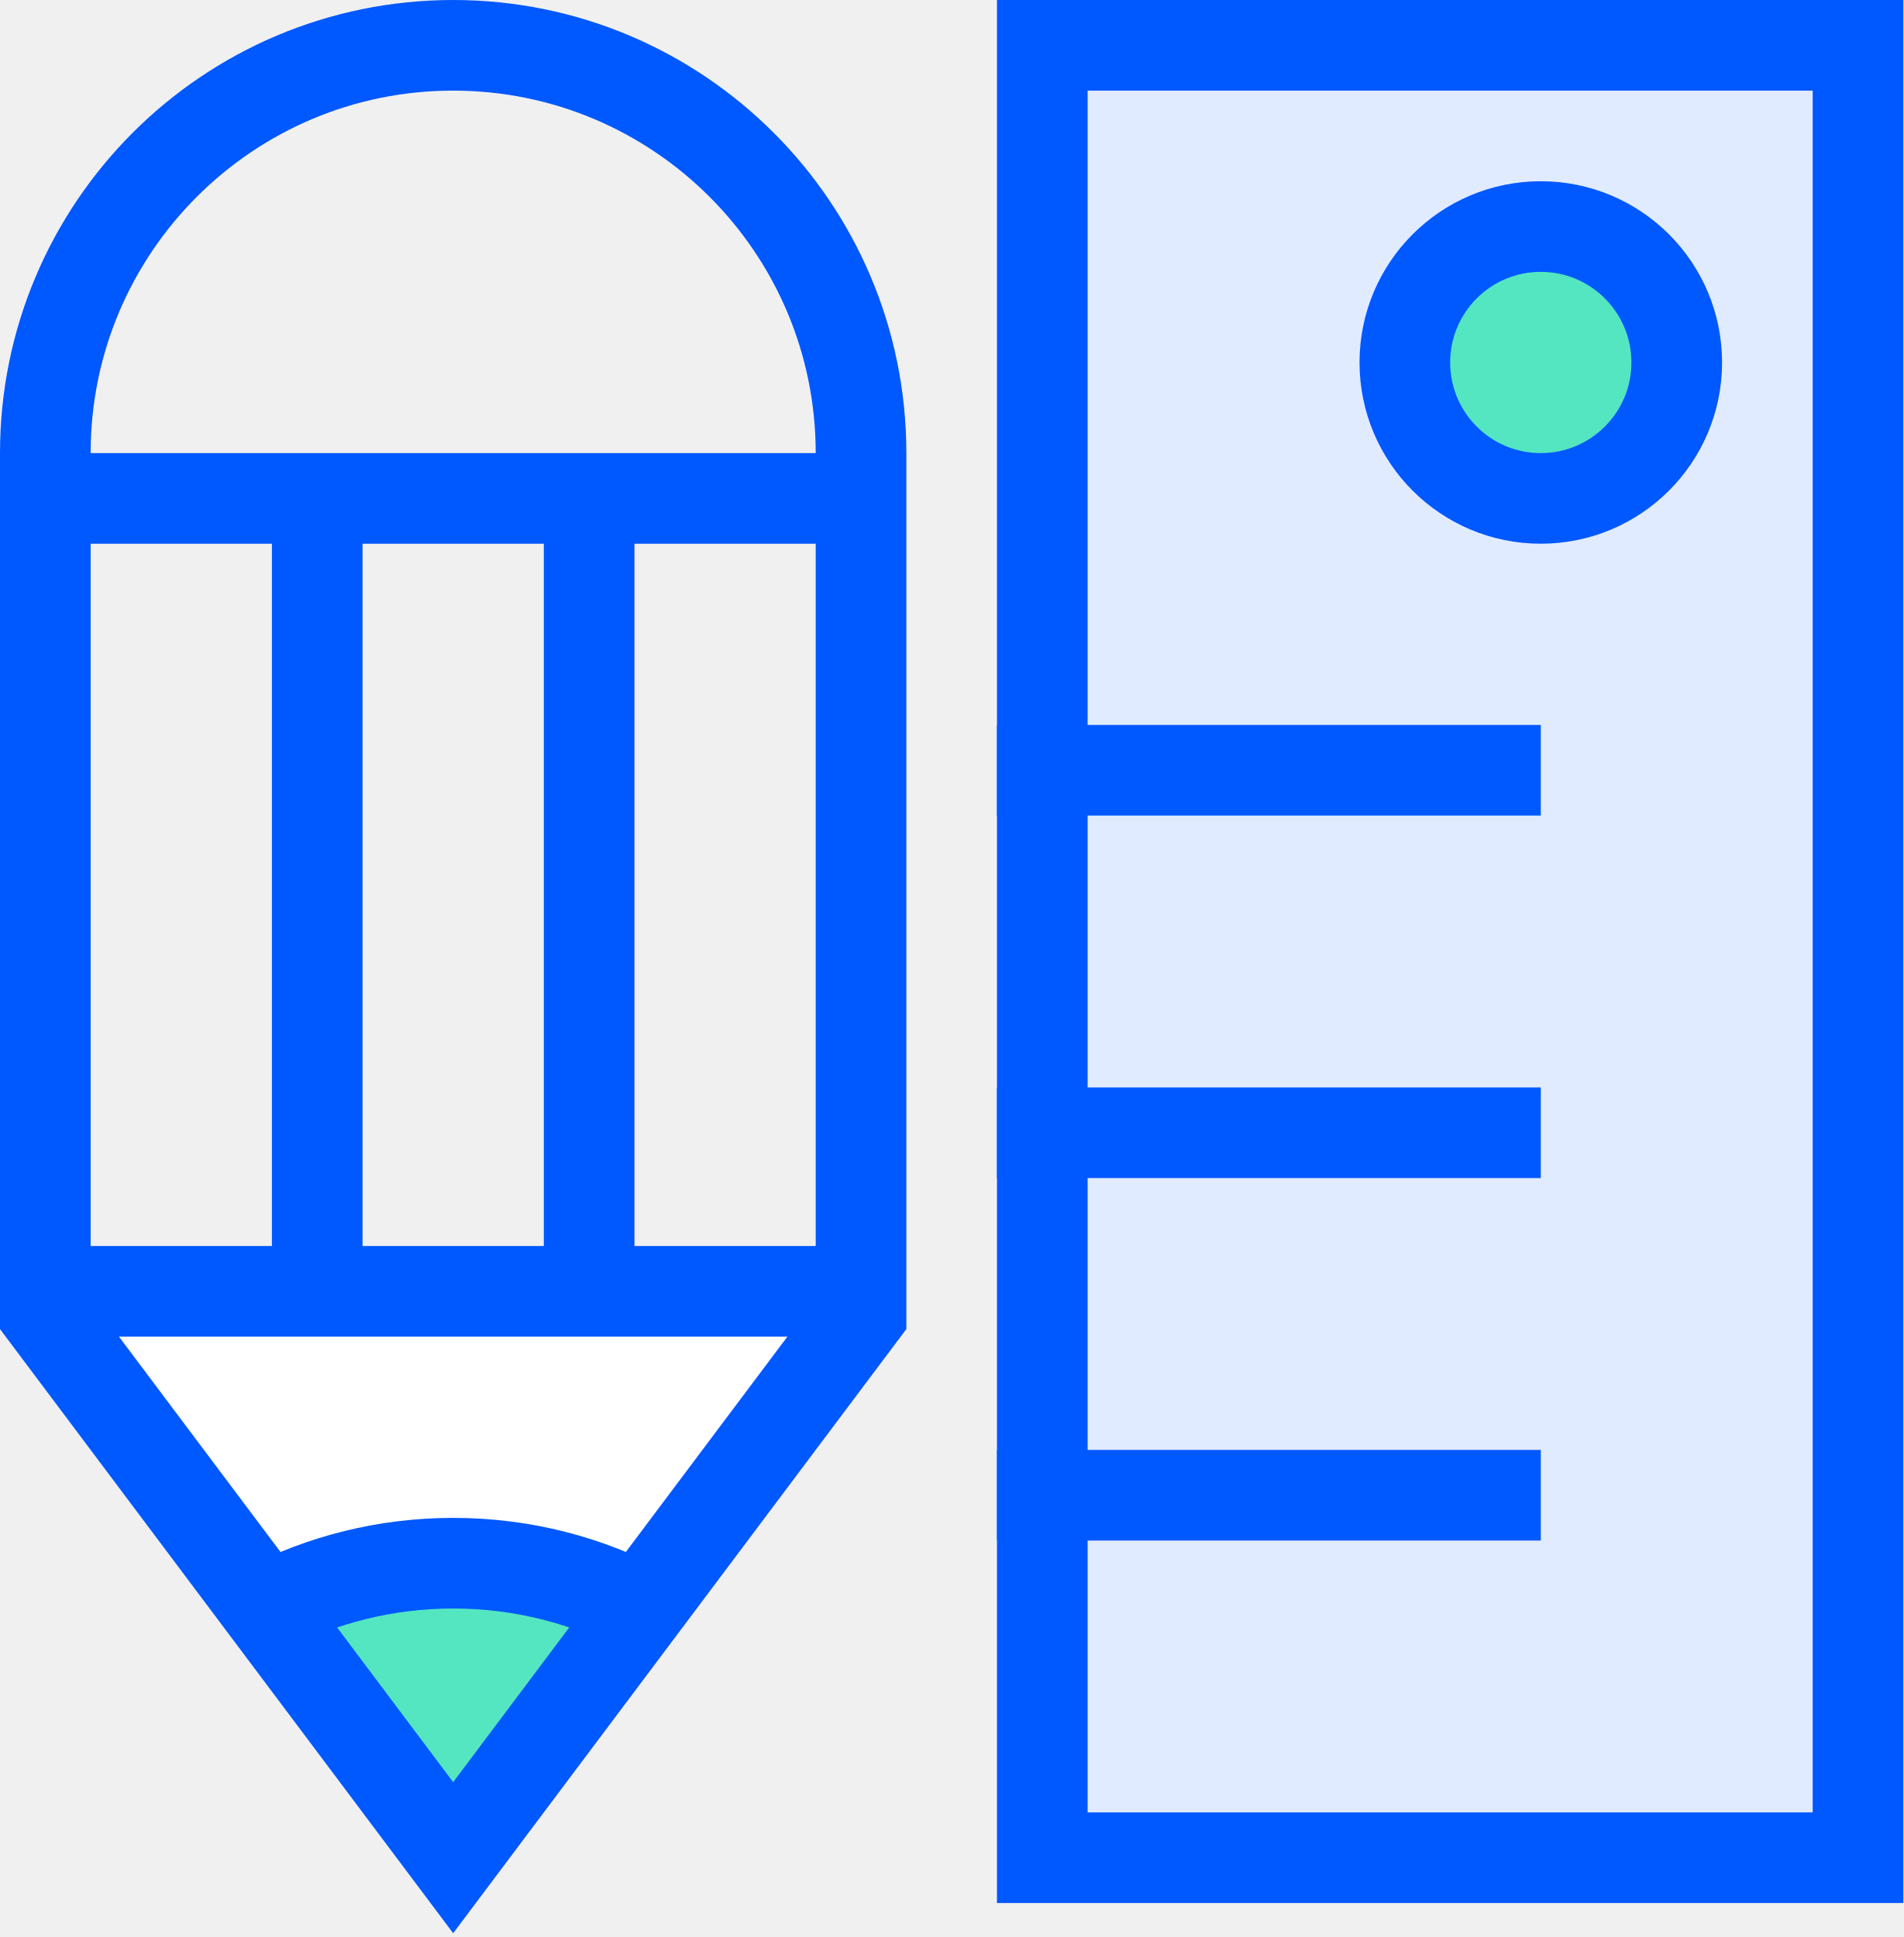
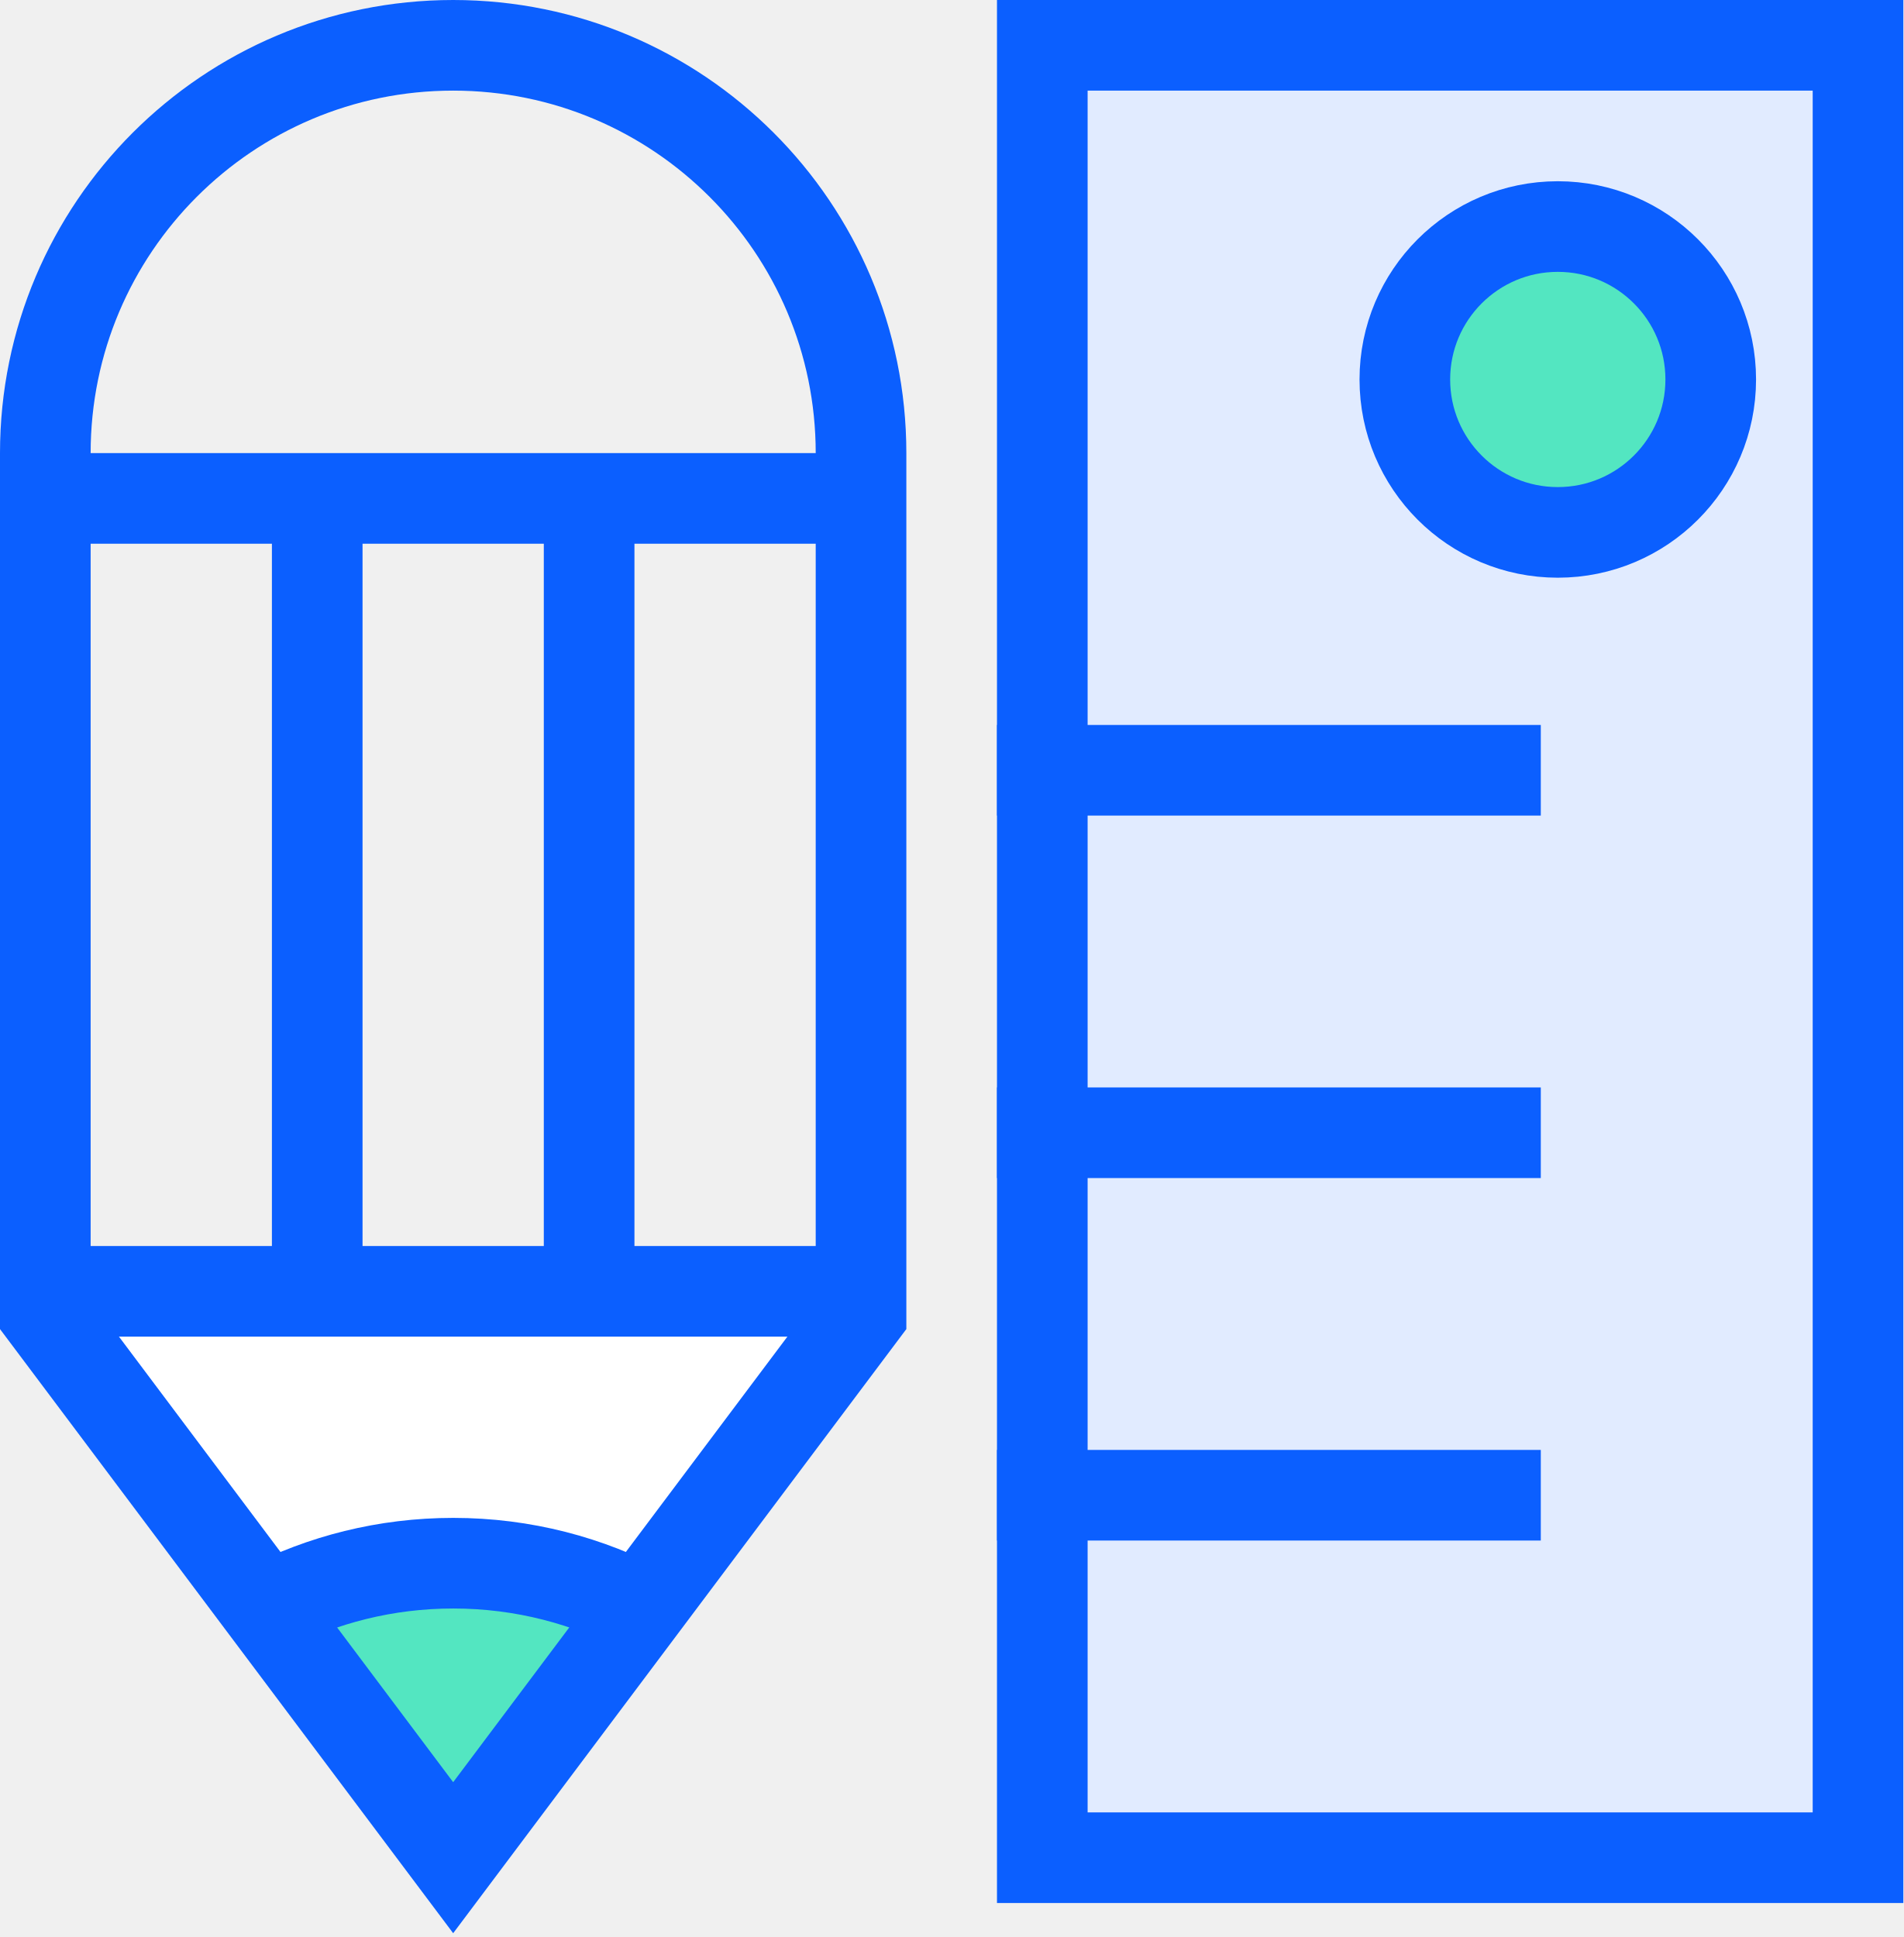
<svg xmlns="http://www.w3.org/2000/svg" width="168px" height="171px" viewBox="0 0 168 171" version="1.1">
  <defs />
  <g id="Page-1" stroke="none" stroke-width="1" fill="none" fill-rule="evenodd">
    <g id="Canvas-Copy-65" transform="translate(-12, -12)">
      <g id="Group" transform="translate(16, 16)">
        <polygon id="Path-2" fill="#FFFFFF" points="3 112 19 138 37 134 53 138 71 112" />
        <polygon id="Path-46" fill="#53E6C1" points="23 136 36 155 49 136" />
-         <path d="M53.044,138.278 C47.973,135.549 42.171,134 36.008,134 C30.058,134 24.445,135.444 19.5,137.999" id="Combined-Shape-Copy-2" stroke="#0058FF" stroke-width="8" stroke-linejoin="round" />
-         <path d="M36,160 L72,112 L72,36 C72,16.118 55.882,0 36,0 C16.118,0 0,16.118 0,36 L0,112 L36,160 Z" id="Path-47" stroke="#0058FF" stroke-width="8" />
-         <rect id="Rectangle-7-Copy-13" stroke="#0058FF" stroke-width="8" fill="#E1EBFF" transform="translate(124, 80) scale(1, -1) translate(-124, -80) " x="88" y="0" width="72" height="160" />
-         <path d="M88,96 L128,96" id="Line-Copy-2" stroke="#0058FF" stroke-width="8" stroke-linecap="square" />
-         <path d="M88,128 L128,128" id="Line-Copy-4" stroke="#0058FF" stroke-width="8" stroke-linecap="square" />
-         <path d="M88,64 L128,64" id="Line-Copy-7" stroke="#0058FF" stroke-width="8" stroke-linecap="square" />
-         <circle id="Oval-2-Copy-21" stroke="#0058FF" stroke-width="8" fill="#53E6C1" transform="translate(132, 28) scale(1, -1) translate(-132, -28) " cx="132" cy="28" r="12" />
-         <path d="M24,44 L24,108" id="Line" stroke="#0058FF" stroke-width="8" stroke-linecap="square" />
-         <path d="M48,44 L48,108" id="Line-Copy" stroke="#0058FF" stroke-width="8" stroke-linecap="square" />
-         <path d="M0,40 L72,40" id="Line-Copy-3" stroke="#0058FF" stroke-width="8" />
-         <path d="M0,110 L72,110" id="Line-Copy-6" stroke="#0058FF" stroke-width="8" />
+         <path d="M53.044,138.278 C47.973,135.549 42.171,134 36.008,134 C30.058,134 24.445,135.444 19.5,137.999" id="Combined-Shape-Copy-2" stroke="#0B5FFF" stroke-width="8" stroke-linejoin="round" />
+         <path d="M36,160 L72,112 L72,36 C72,16.118 55.882,0 36,0 C16.118,0 0,16.118 0,36 L0,112 L36,160 Z" id="Path-47" stroke="#0B5FFF" stroke-width="8" />
+         <rect id="Rectangle-7-Copy-13" stroke="#0B5FFF" stroke-width="8" fill="#E1EBFF" transform="translate(124, 80) scale(1, -1) translate(-124, -80) " x="88" y="0" width="72" height="160" />
+         <path d="M88,96 L128,96" id="Line-Copy-2" stroke="#0B5FFF" stroke-width="8" stroke-linecap="square" />
+         <path d="M88,128 L128,128" id="Line-Copy-4" stroke="#0B5FFF" stroke-width="8" stroke-linecap="square" />
+         <path d="M88,64 L128,64" id="Line-Copy-7" stroke="#0B5FFF" stroke-width="8" stroke-linecap="square" />
+         <circle id="Oval-2-Copy-21" stroke="#0B5FFF" stroke-width="8" fill="#53E6C1" transform="translate(133.5, 29.5) scale(1, -1) translate(-133.5, -29.5) " cx="133.5" cy="29.5" r="13.5" />
+         <path d="M24,44 L24,108" id="Line" stroke="#0B5FFF" stroke-width="8" stroke-linecap="square" />
+         <path d="M48,44 L48,108" id="Line-Copy" stroke="#0B5FFF" stroke-width="8" stroke-linecap="square" />
+         <path d="M0,40 L72,40" id="Line-Copy-3" stroke="#0B5FFF" stroke-width="8" />
+         <path d="M0,110 L72,110" id="Line-Copy-6" stroke="#0B5FFF" stroke-width="8" />
      </g>
    </g>
  </g>
</svg>
